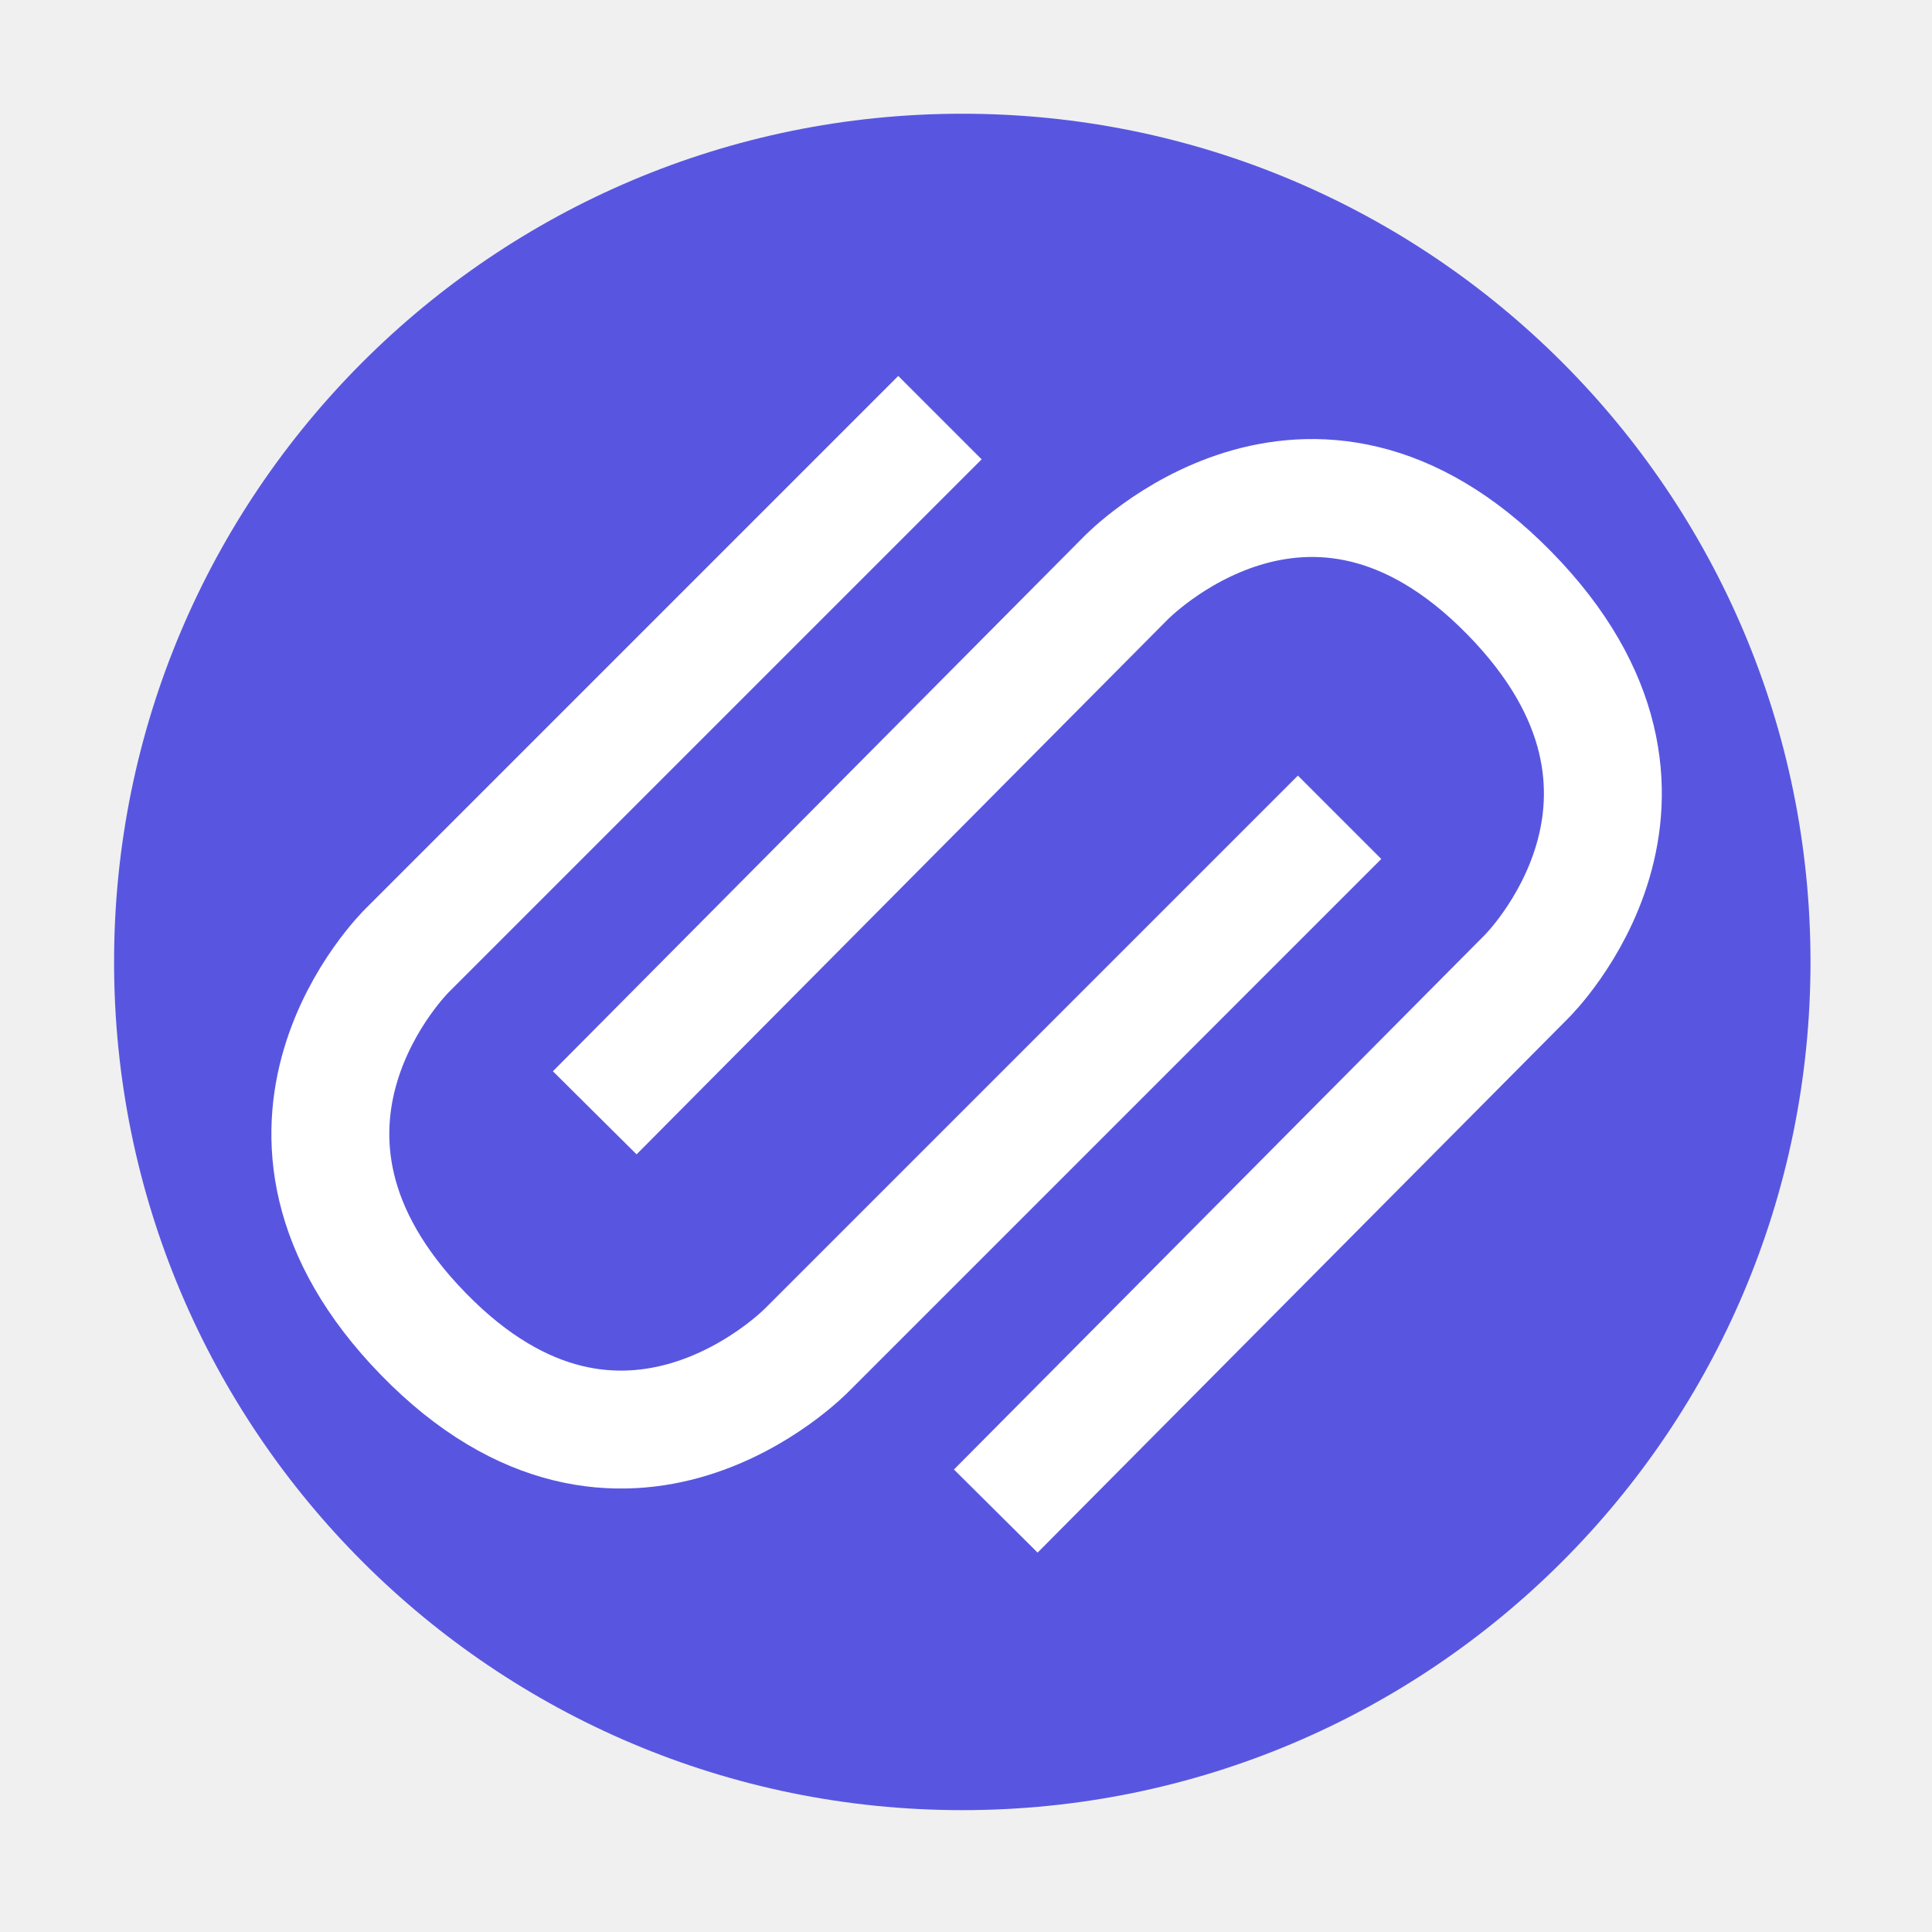
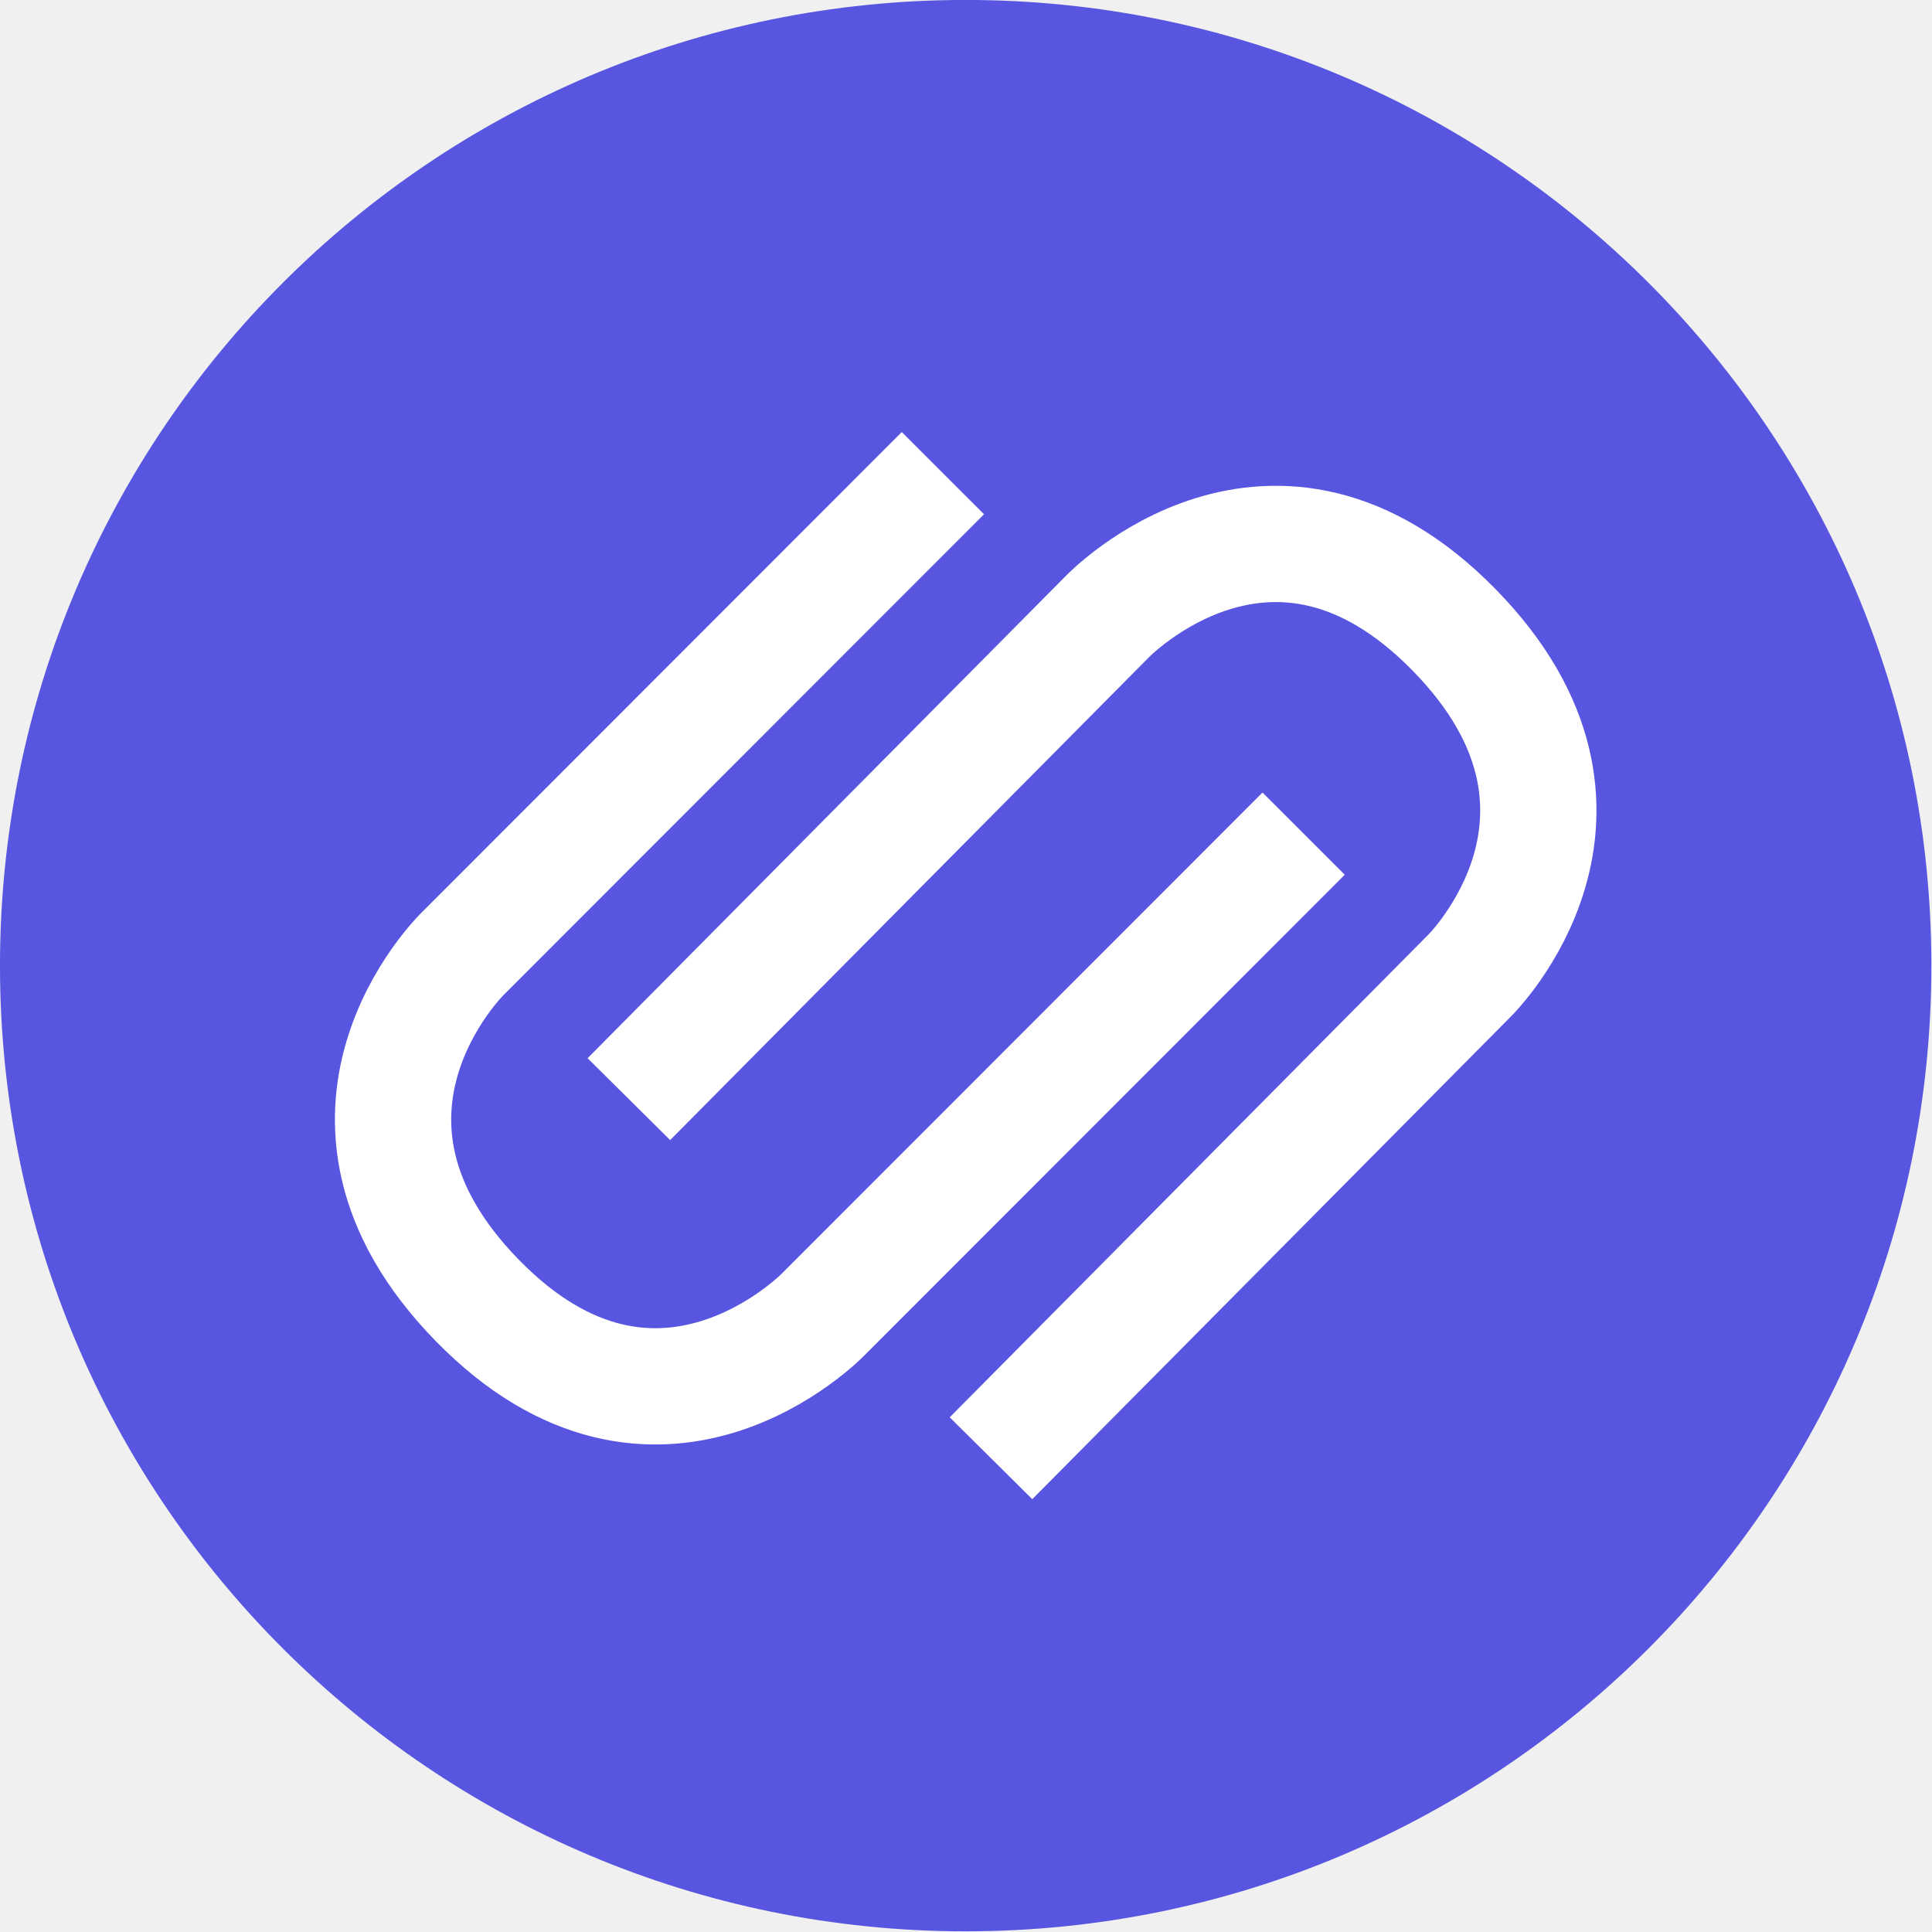
- <svg xmlns="http://www.w3.org/2000/svg" clip-rule="evenodd" fill-rule="evenodd" height="512" stroke-linejoin="round" stroke-miterlimit="1.5" viewBox="0 0 512 512" width="512">
-   <circle cx="255.016" cy="254.924" fill="#5856e0" r="224.785" stroke-width="1.18" />
-   <g fill="none" stroke="#fff" stroke-width="31.25">
-     <path d="m1244.39 1293.95v199.64s-.81 67.89 74.9 68.88c75.98.99 74.88-68.88 74.88-68.88v-199.64" transform="matrix(.7071068 .7071068 -.7071068 .7071068 284.1391 -1684.199)" />
-     <path d="m1244.39 1293.95v199.64s-.81 67.89 74.9 68.88c75.98.99 74.88-68.88 74.88-68.88v-199.64" transform="matrix(-.7095707 -.7046342 .7046342 -.7095707 235.1131 2195.435)" />
+ <svg xmlns="http://www.w3.org/2000/svg" width="100%" height="100%" viewBox="0 0 450 450" version="1.1" xml:space="preserve" style="fill-rule:evenodd;clip-rule:evenodd;stroke-linejoin:round;stroke-miterlimit:1.5;">
+   <g transform="matrix(1,0,0,1,-70.3466,-70.3466)">
+     <g transform="matrix(1.18075,0,0,1.18075,-1257.39,-1386.74)">
+       <circle cx="1314.98" cy="1424.52" r="190.496" style="fill:rgb(88,86,224);" />
+     </g>
+     <g transform="matrix(0.793058,0,0,0.793058,-739.034,-836.215)">
+       <g transform="matrix(0.707351,0.706862,-0.706862,0.707351,1331.93,-512.804)">
+         <path d="M1244.39,1293.95L1244.39,1493.59C1244.39,1493.59 1243.58,1561.48 1319.29,1562.47C1395.27,1563.46 1394.17,1493.59 1394.17,1493.59L1394.17,1293.95" style="fill:none;stroke:white;stroke-width:34.15px;" />
+       </g>
+       <g transform="matrix(-0.710067,-0.704134,0.704134,-0.710067,1284.12,3366.41)">
+         <path d="M1244.39,1293.95L1244.39,1493.59C1244.39,1493.59 1243.58,1561.48 1319.29,1562.47C1395.27,1563.46 1394.17,1493.59 1394.17,1493.59L1394.17,1293.95" style="fill:none;stroke:white;stroke-width:34.15px;" />
+       </g>
+     </g>
  </g>
</svg>
